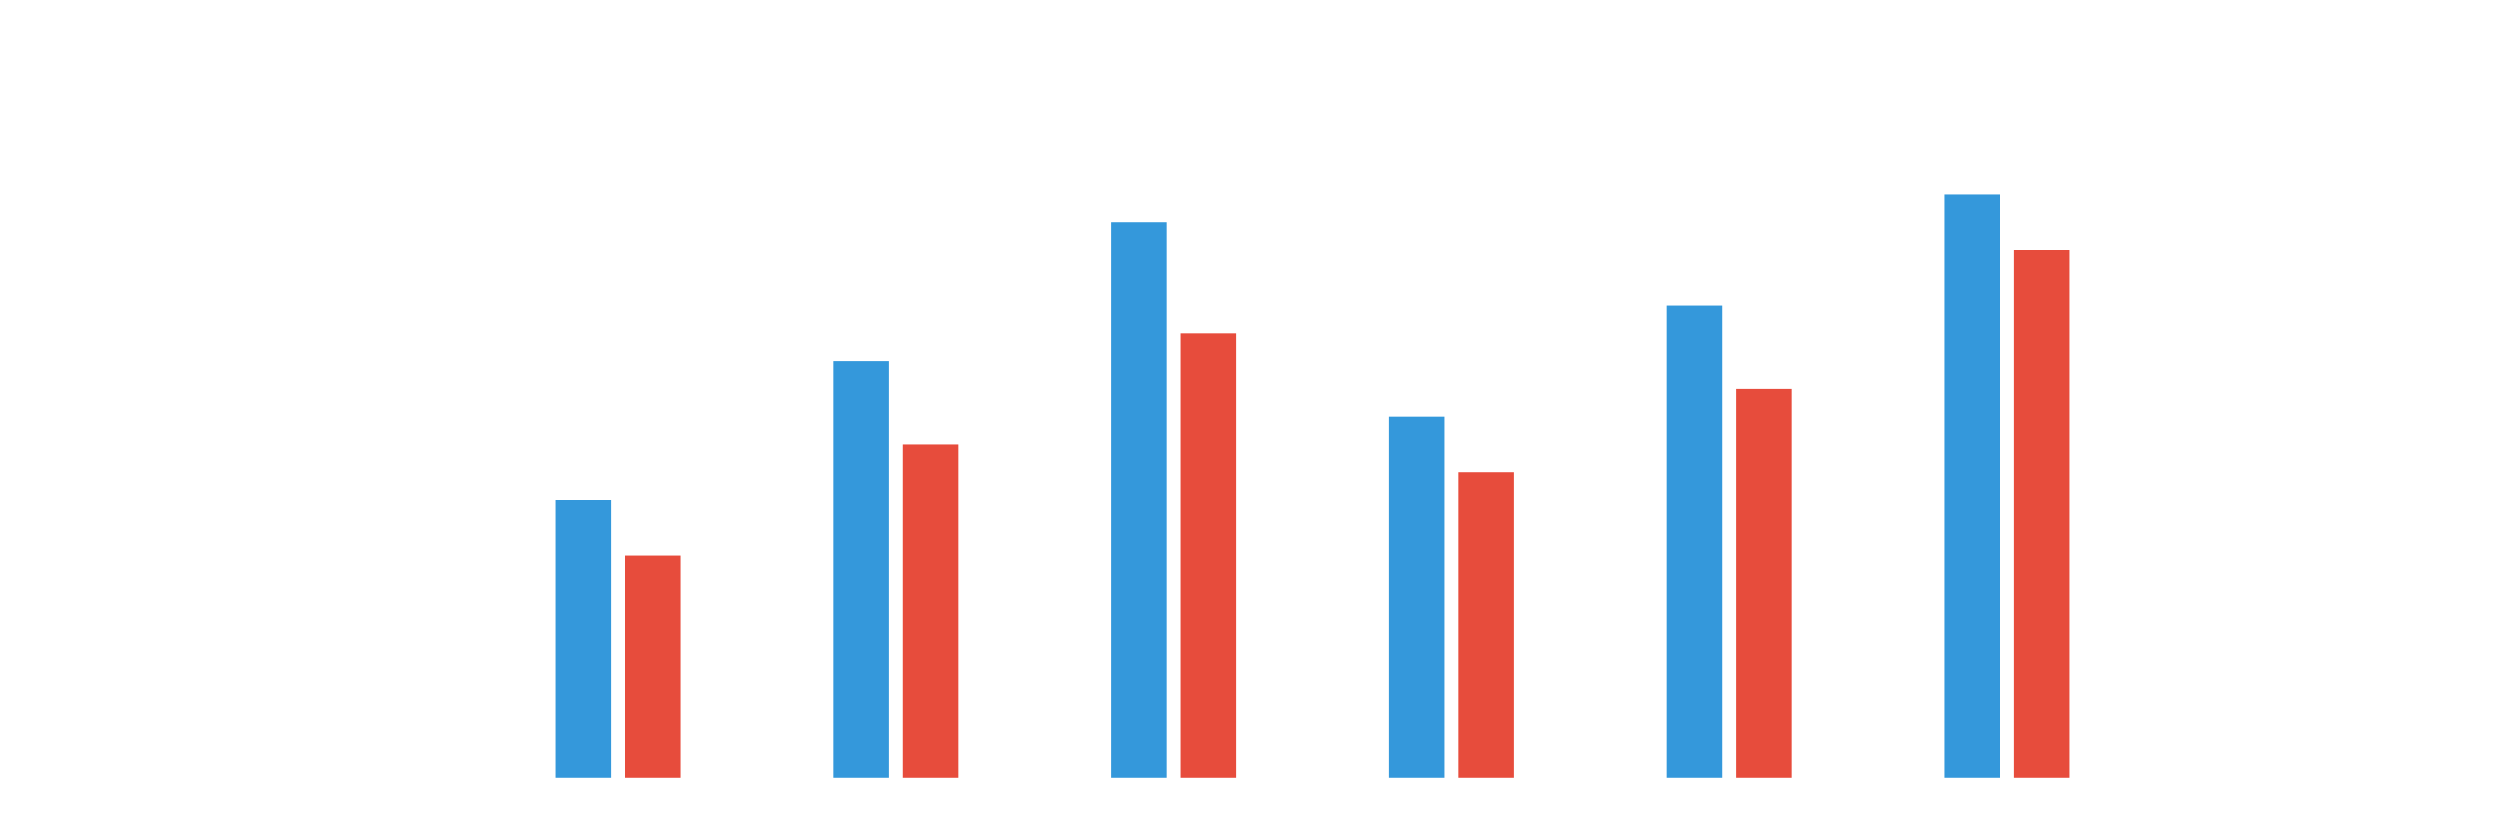
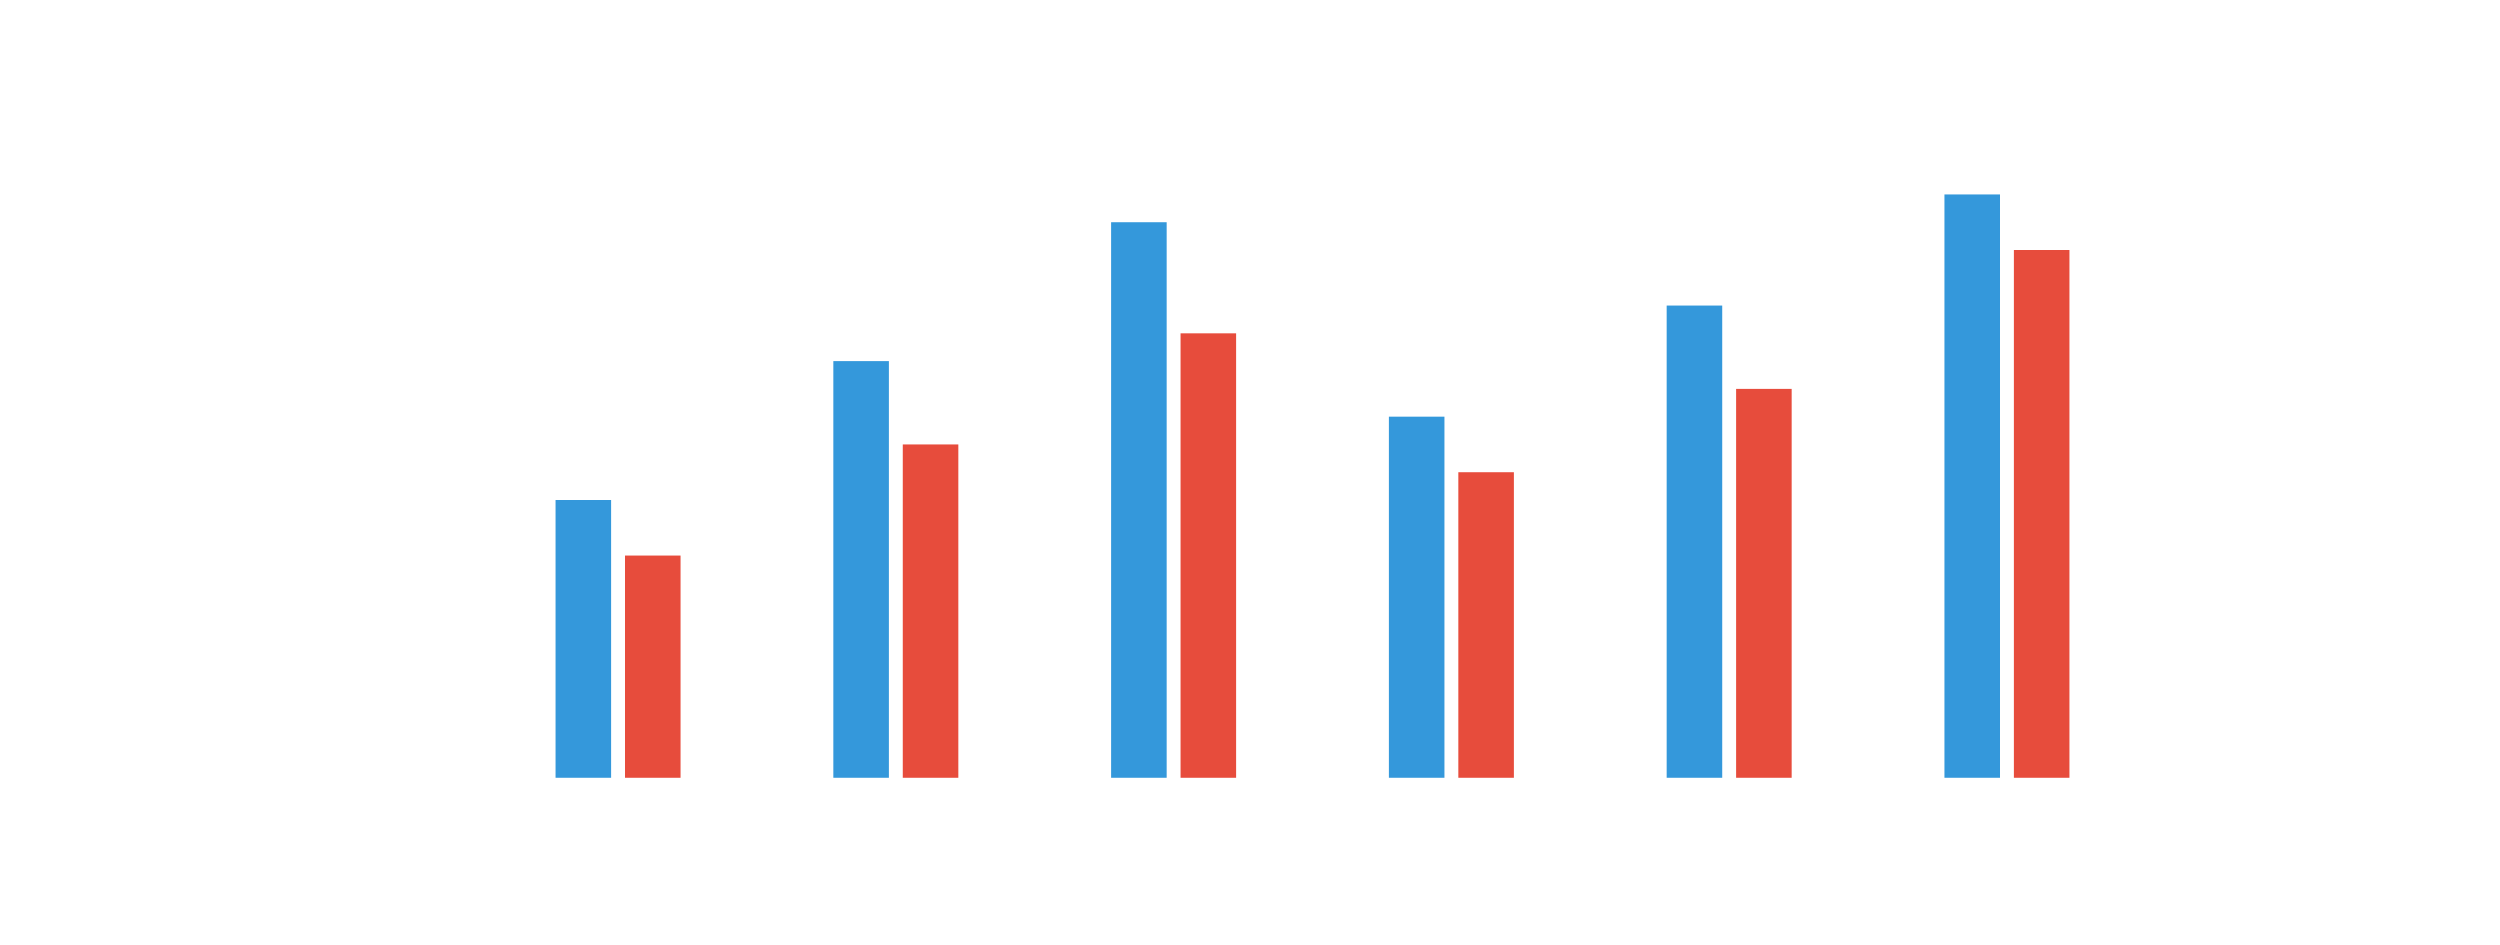
- <svg xmlns="http://www.w3.org/2000/svg" width="900" height="340" viewBox="-550,-100,900,300" style="max-width: 100%; height: auto; font: 10px sans-serif;" id="svg">
-   <rect x="-350" y="80" width="20" height="100" fill="#3498db" />
-   <rect x="-325" y="100" width="20" height="80" fill="#e74c3c" />
-   <rect x="-250" y="30" width="20" height="150" fill="#3498db" />
-   <rect x="-225" y="60" width="20" height="120" fill="#e74c3c" />
-   <rect x="-150" y="-20" width="20" height="200" fill="#3498db" />
-   <rect x="-125" y="20" width="20" height="160" fill="#e74c3c" />
-   <rect x="-50" y="50" width="20" height="130" fill="#3498db" />
-   <rect x="-25" y="70" width="20" height="110" fill="#e74c3c" />
-   <rect x="50" y="10" width="20" height="170" fill="#3498db" />
-   <rect x="75" y="40" width="20" height="140" fill="#e74c3c" />
-   <rect x="150" y="-30" width="20" height="210" fill="#3498db" />
-   <rect x="175" y="-10" width="20" height="190" fill="#e74c3c" />
+ <svg xmlns="http://www.w3.org/2000/svg" width="900" height="340" id="svg">
+   <rect x="200" y="180" width="20" height="100" fill="#3498db" />
+   <rect x="225" y="200" width="20" height="80" fill="#e74c3c" />
+   <rect x="300" y="130" width="20" height="150" fill="#3498db" />
+   <rect x="325" y="160" width="20" height="120" fill="#e74c3c" />
+   <rect x="400" y="80" width="20" height="200" fill="#3498db" />
+   <rect x="425" y="120" width="20" height="160" fill="#e74c3c" />
+   <rect x="500" y="150" width="20" height="130" fill="#3498db" />
+   <rect x="525" y="170" width="20" height="110" fill="#e74c3c" />
+   <rect x="600" y="110" width="20" height="170" fill="#3498db" />
+   <rect x="625" y="140" width="20" height="140" fill="#e74c3c" />
+   <rect x="700" y="70" width="20" height="210" fill="#3498db" />
+   <rect x="725" y="90" width="20" height="190" fill="#e74c3c" />
</svg>
